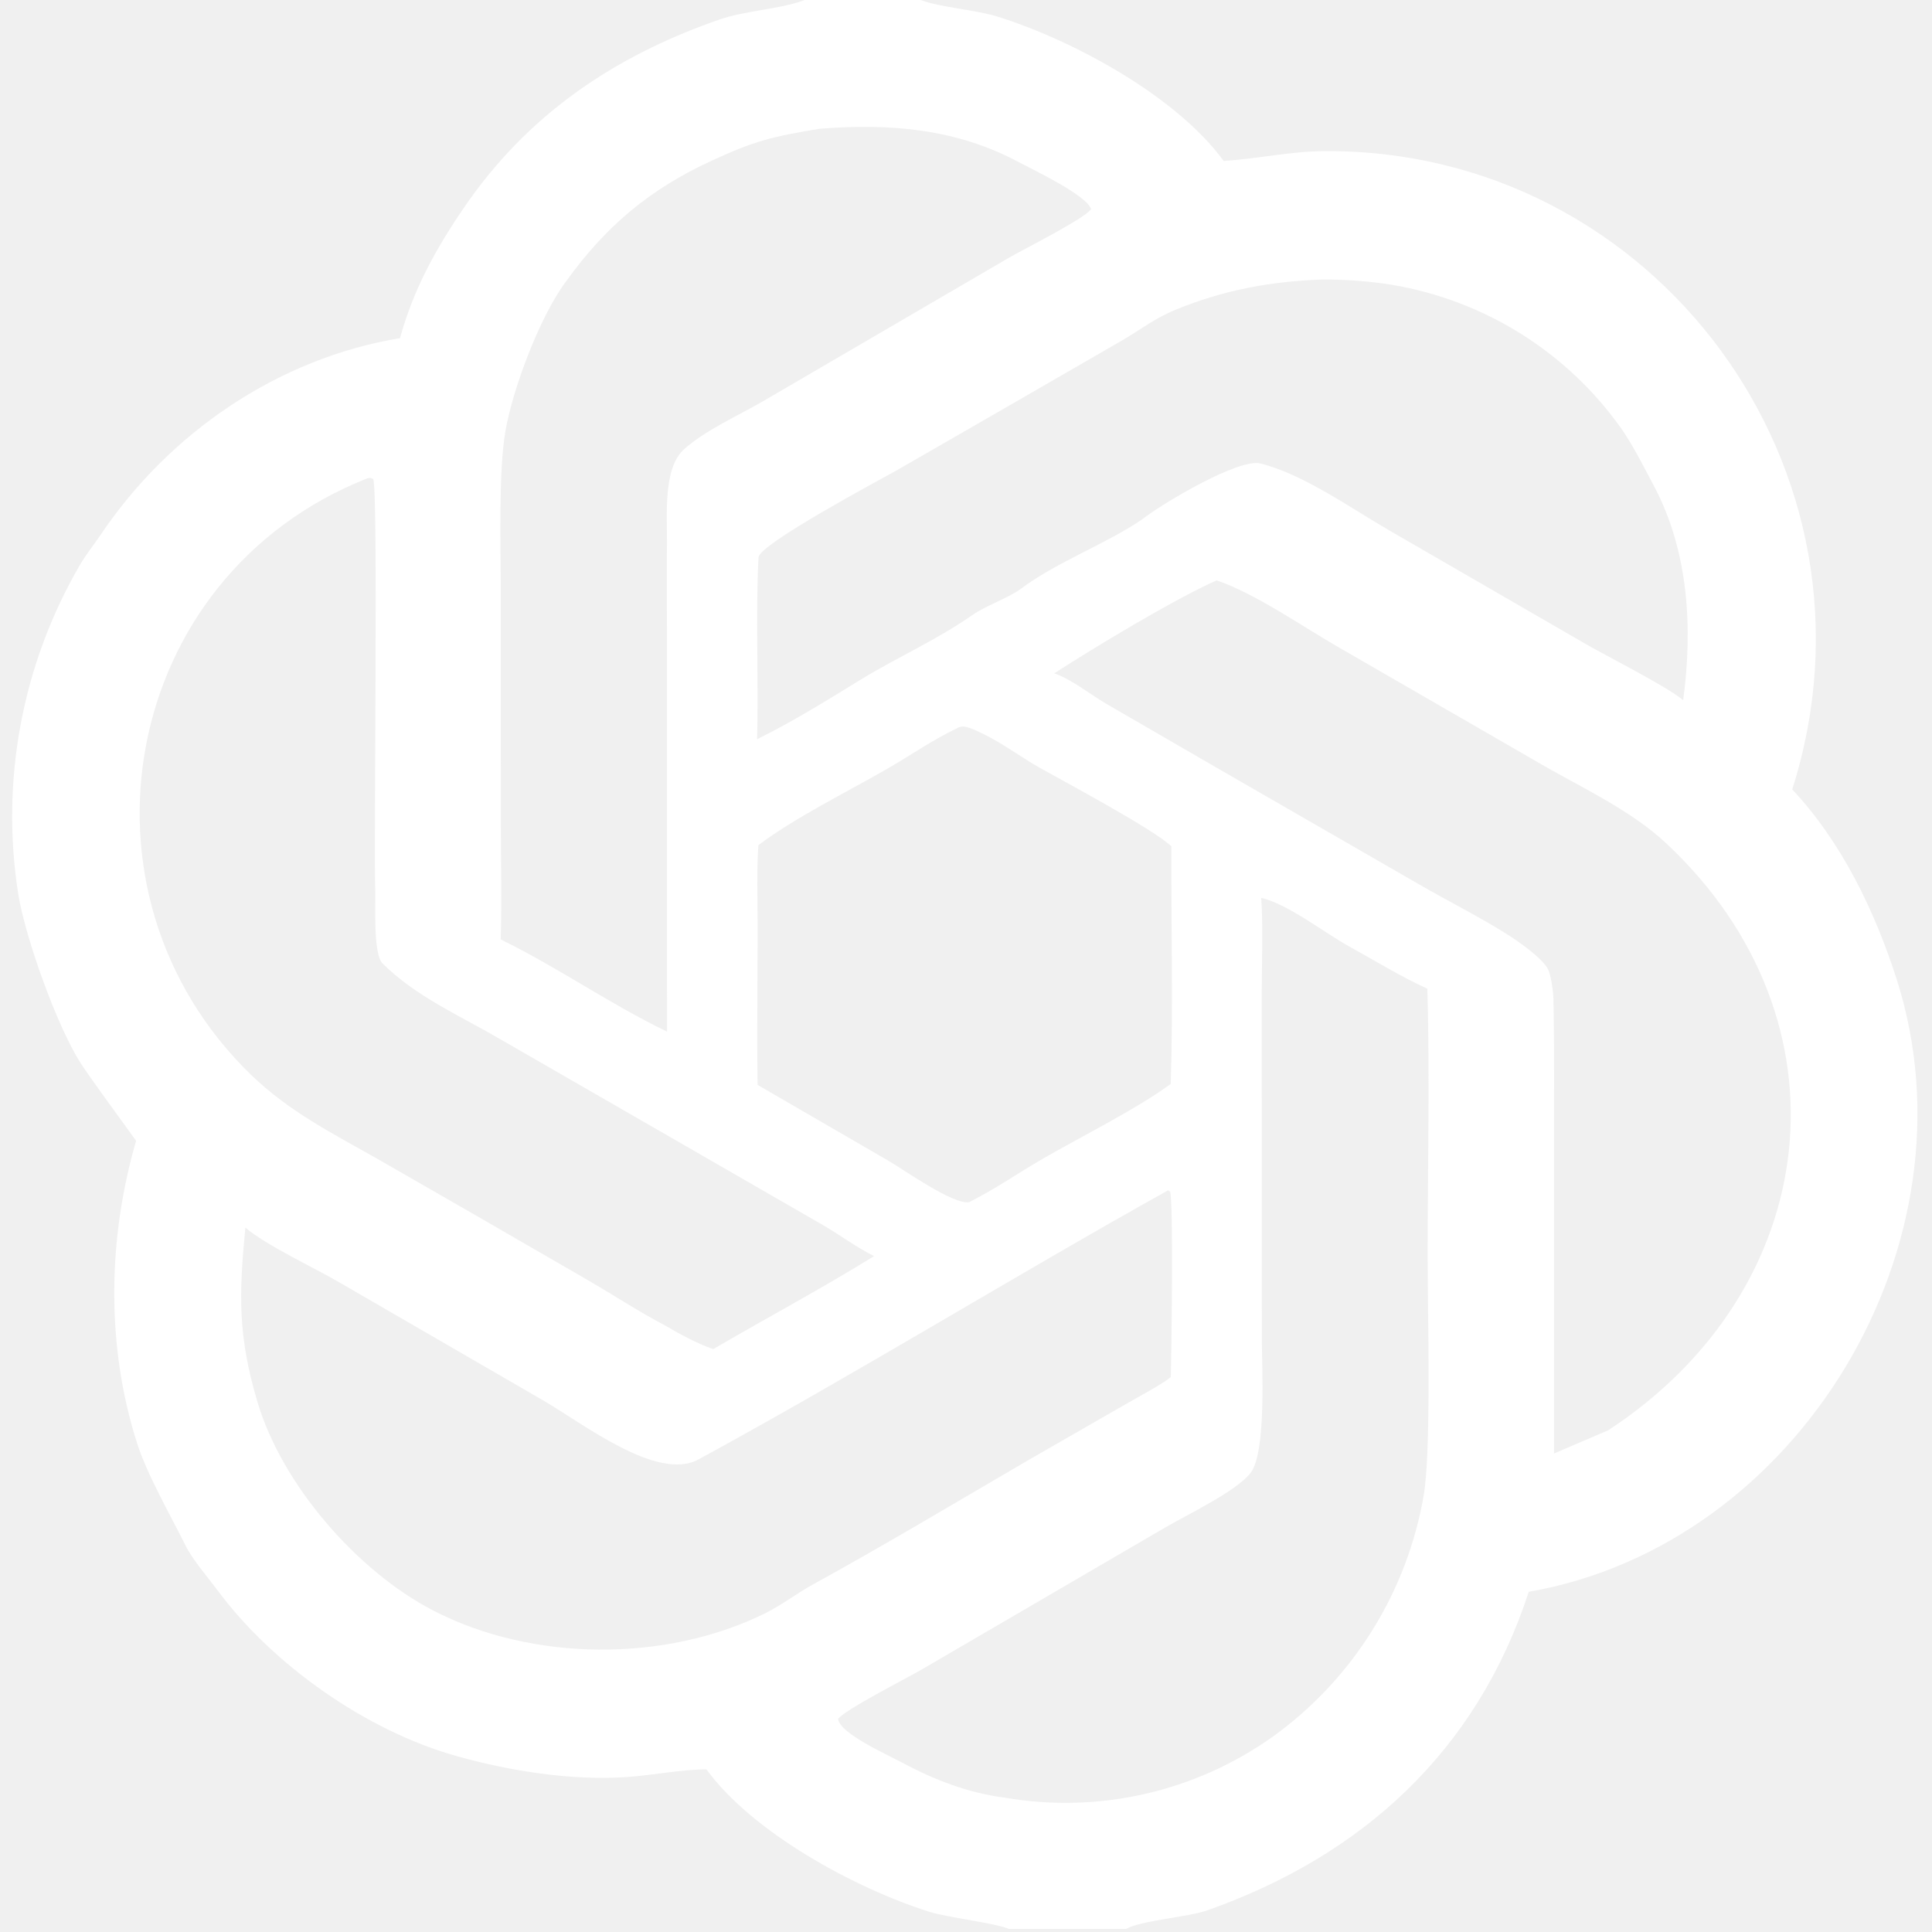
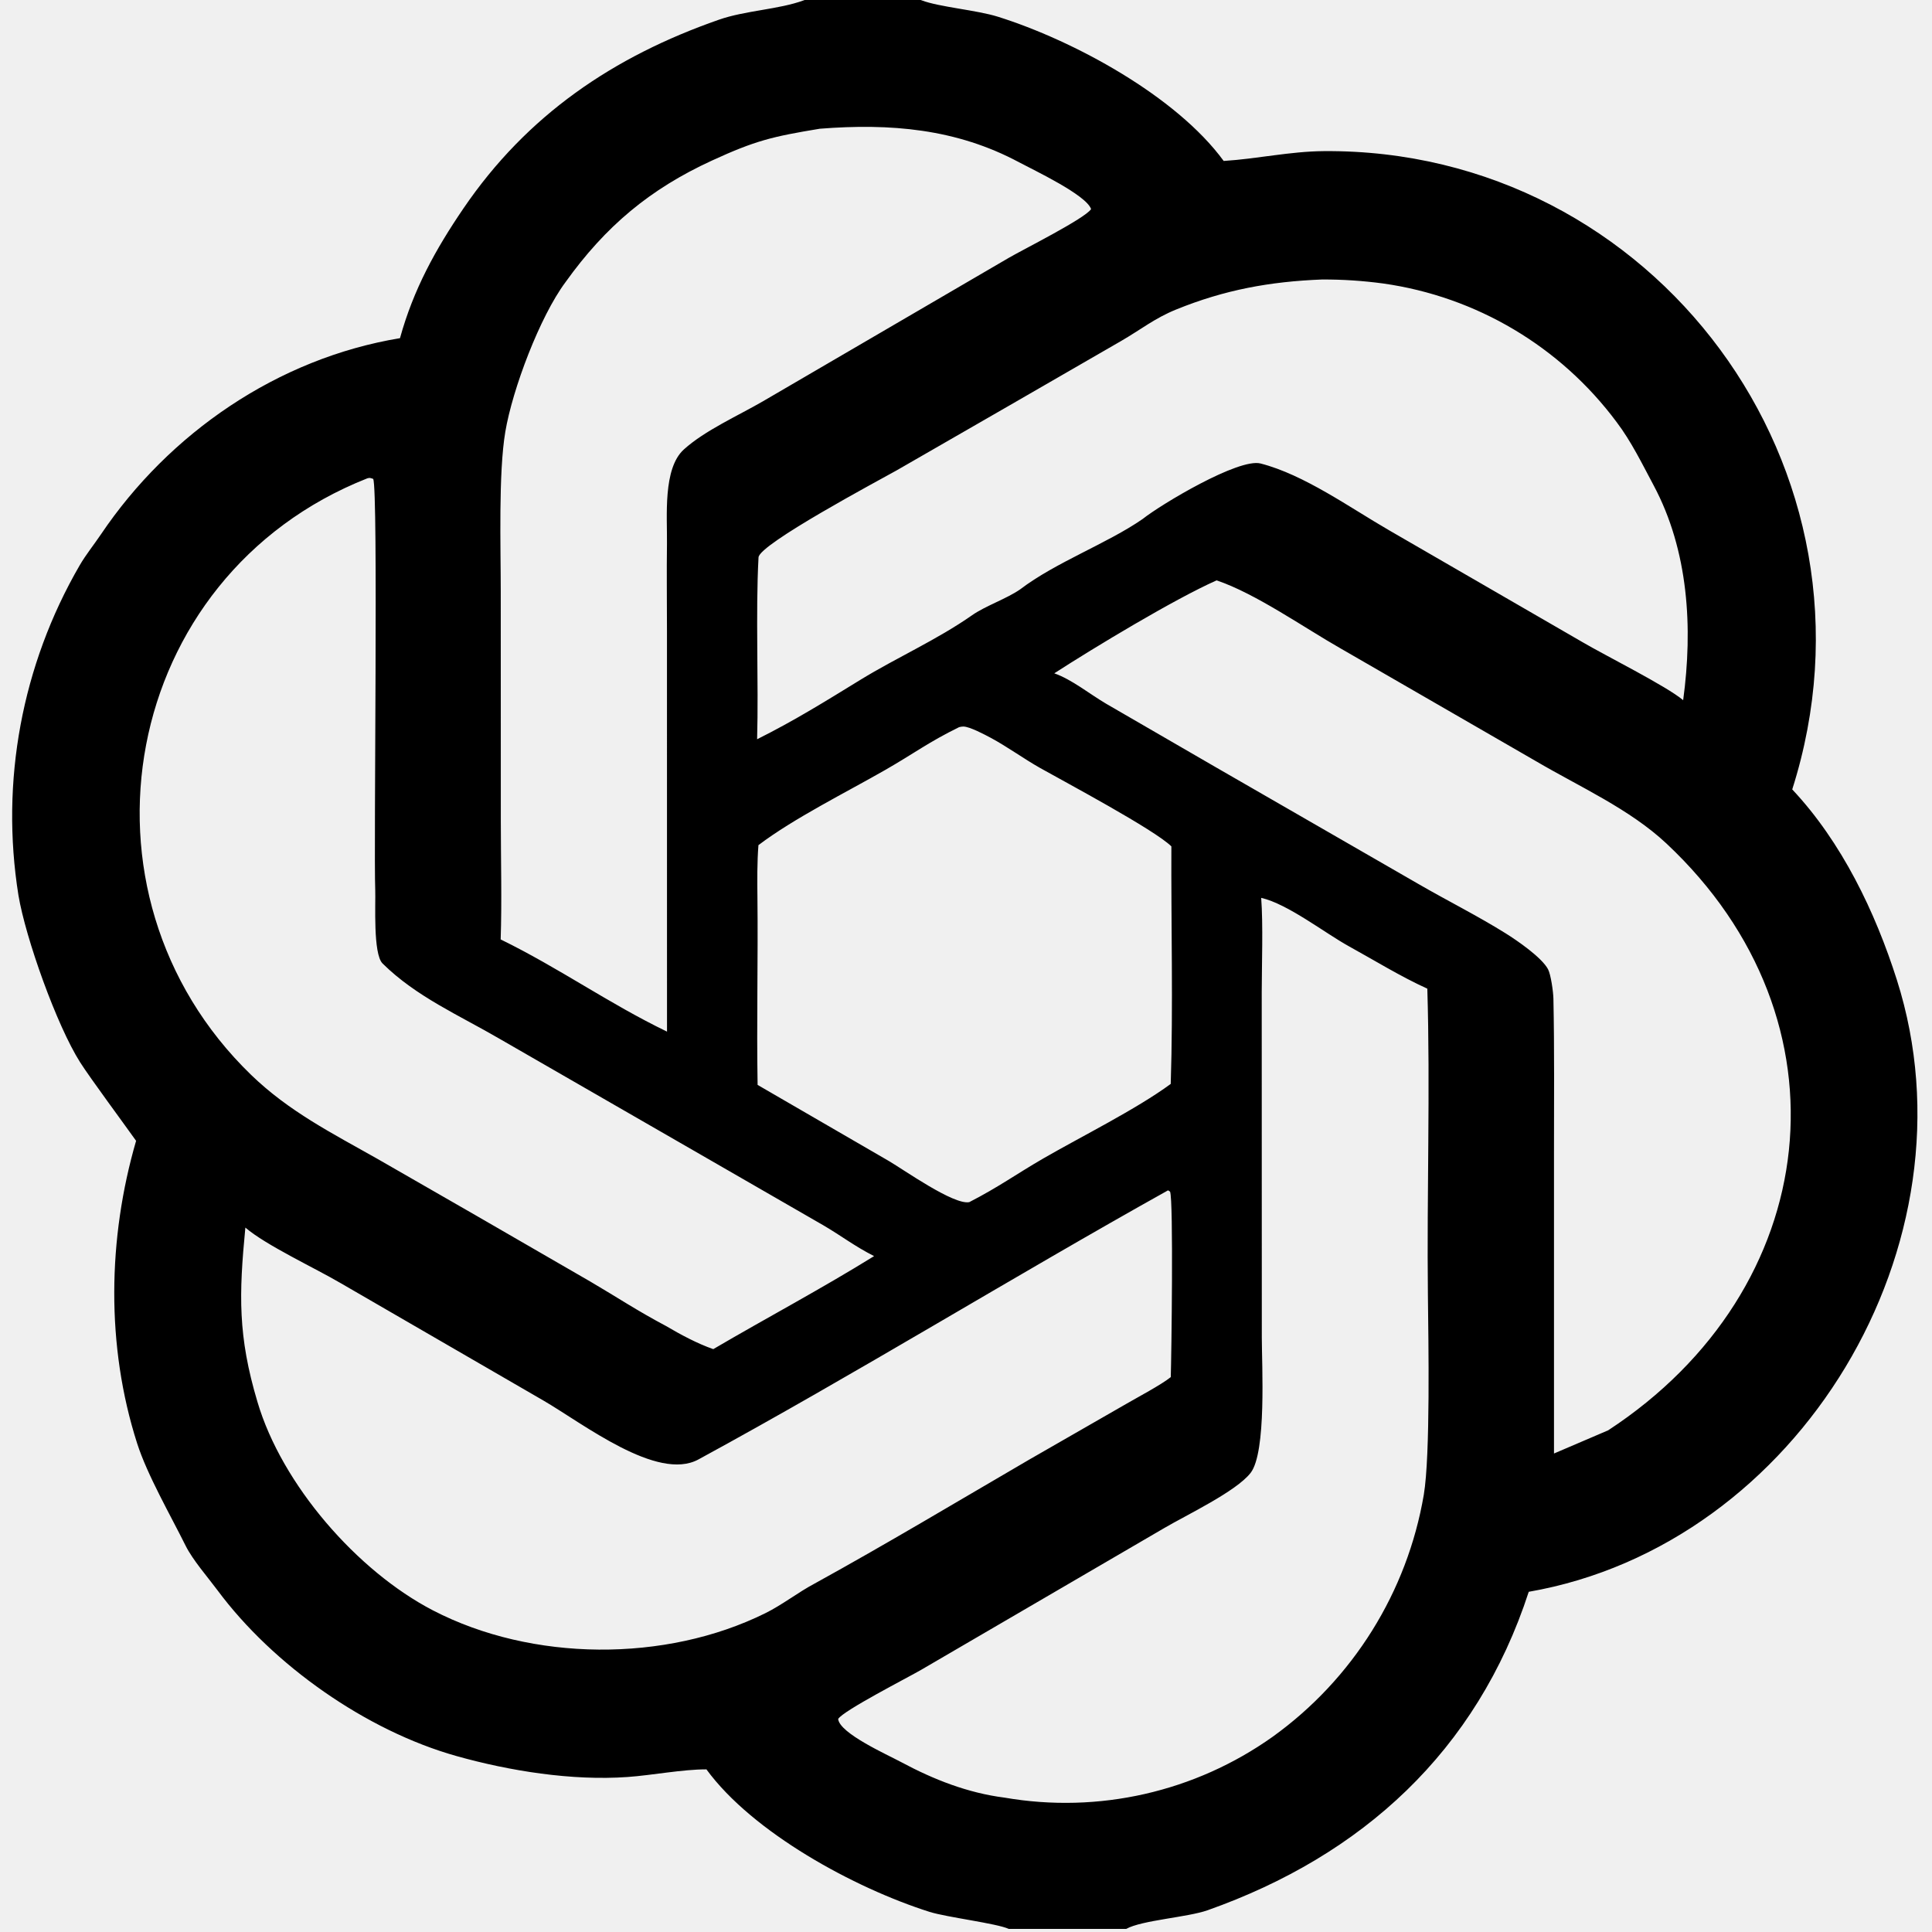
<svg xmlns="http://www.w3.org/2000/svg" width="90" height="90" viewBox="0 0 90 90" fill="none">
  <g clip-path="url(#clip0_2832_1967)">
-     <path d="M37.503 -0.008H42.872L42.937 0.017C43.761 0.33 45.497 0.468 46.486 0.779C50.001 1.881 54.793 4.473 57.004 7.498C58.571 7.4 60.082 7.053 61.669 7.04C77.056 6.918 88.226 21.884 83.489 36.774C85.797 39.23 87.356 42.483 88.362 45.643C92.27 57.927 83.788 71.968 71.215 74.152C68.793 81.589 63.447 86.443 56.254 88.987C55.325 89.316 53.182 89.451 52.463 89.856H46.992C46.434 89.597 44.099 89.315 43.298 89.061C39.803 87.953 35.063 85.372 32.908 82.424C31.802 82.42 30.384 82.698 29.239 82.779C26.646 82.964 23.738 82.499 21.259 81.802C17.061 80.621 12.723 77.57 10.135 74.085C9.689 73.484 8.978 72.672 8.646 72.004C7.948 70.597 6.862 68.714 6.389 67.24C4.932 62.693 5.019 57.687 6.34 53.144C5.742 52.302 4.221 50.25 3.739 49.496C2.646 47.782 1.191 43.697 0.859 41.704C0.012 36.409 1.017 30.985 3.706 26.345C3.998 25.84 4.377 25.375 4.703 24.891C7.882 20.176 12.929 16.697 18.633 15.753C19.259 13.484 20.287 11.62 21.591 9.706C24.558 5.35 28.581 2.63 33.493 0.917C34.725 0.487 36.281 0.442 37.435 0.018L37.503 -0.008ZM46.798 83.741C51.172 84.497 55.666 83.477 59.284 80.906C63.023 78.219 65.553 74.167 66.327 69.627C66.635 67.771 66.541 62.477 66.517 60.304C66.464 55.635 66.631 50.682 66.49 46.056C65.243 45.489 64.04 44.745 62.84 44.083C61.717 43.465 59.988 42.107 58.751 41.826C58.844 43.063 58.779 44.929 58.776 46.208L58.778 53.998L58.78 62.311C58.78 63.582 59.005 67.65 58.258 68.613C57.586 69.478 55.269 70.575 54.226 71.188L42.915 77.785C42.307 78.14 39.278 79.687 39.045 80.076C39.108 80.747 41.337 81.74 41.976 82.084C43.492 82.898 45.083 83.523 46.798 83.741ZM23.323 43.762C26.08 45.112 28.33 46.73 31.072 48.057L31.071 42.884L31.07 29.396C31.07 28.045 31.052 26.64 31.07 25.309C31.086 24.066 30.874 21.828 31.855 20.939C32.836 20.05 34.379 19.369 35.542 18.693L46.997 12.009C47.678 11.613 50.539 10.181 50.827 9.741C50.608 9.081 48.153 7.924 47.475 7.561C44.546 5.992 41.465 5.739 38.188 5.997C35.975 6.363 35.195 6.547 33.16 7.482C30.272 8.81 28.206 10.54 26.34 13.149C25.15 14.748 23.874 18.123 23.539 20.116C23.216 22.035 23.327 25.479 23.327 27.562L23.33 38.269C23.33 40.009 23.382 42.041 23.323 43.762ZM33.227 62.848C35.692 61.402 38.255 60.042 40.718 58.515C39.777 58.034 39.22 57.586 38.359 57.082L33.098 54.05L23.277 48.394C21.407 47.303 19.389 46.433 17.821 44.882C17.372 44.437 17.503 42.079 17.48 41.474C17.405 39.47 17.625 22.812 17.385 22.309C17.256 22.268 17.233 22.244 17.105 22.285C5.61 26.833 2.939 41.587 11.694 50.068C13.458 51.777 15.483 52.796 17.574 53.979L22.215 56.646L27.499 59.7C28.78 60.45 29.651 61.041 31.023 61.769C31.704 62.17 32.478 62.587 33.227 62.848ZM49.112 31.366C49.938 31.656 50.751 32.326 51.531 32.784L56.642 35.744L66.08 41.182C67.418 41.957 68.831 42.661 70.141 43.48C70.67 43.81 71.818 44.597 72.113 45.15C72.245 45.397 72.357 46.198 72.364 46.519C72.413 48.879 72.391 51.282 72.391 53.641L72.391 67.71L74.916 66.629C84.942 60.067 86.432 47.541 77.626 39.291C75.917 37.689 73.567 36.643 71.572 35.471L62.453 30.208C60.775 29.255 58.479 27.64 56.673 27.036C54.707 27.91 51.006 30.143 49.112 31.366ZM11.43 57.186C11.129 60.301 11.078 62.242 11.993 65.305C13.127 69.15 16.63 73.183 20.173 75.02C24.781 77.409 30.996 77.455 35.654 75.148C36.451 74.753 37.158 74.189 37.943 73.771C41.302 71.921 44.62 69.932 47.935 68L52.448 65.408C52.981 65.098 54.096 64.508 54.539 64.151C54.569 63.265 54.67 55.9 54.506 55.511L54.413 55.45C47.196 59.477 39.819 64.026 32.535 67.987C30.621 69.028 27.17 66.321 25.313 65.242L15.872 59.775C14.665 59.066 12.394 58.012 11.43 57.186ZM44.678 33.874C43.258 34.57 42.577 35.099 41.254 35.858C39.434 36.903 36.991 38.113 35.331 39.37C35.268 40.162 35.275 41.009 35.284 41.807C35.317 44.712 35.242 47.636 35.292 50.539L41.41 54.086C42.1 54.49 44.431 56.144 45.153 56C46.538 55.287 47.312 54.712 48.609 53.961C50.35 52.954 52.938 51.67 54.537 50.493C54.653 46.873 54.551 43.062 54.567 39.428C53.785 38.653 49.616 36.431 48.455 35.777C47.696 35.349 46.92 34.782 46.148 34.368C45.876 34.223 45.168 33.845 44.876 33.845C44.8 33.845 44.751 33.856 44.678 33.874ZM35.269 34.437C37.01 33.568 38.447 32.671 40.09 31.663C41.763 30.637 43.646 29.806 45.283 28.66C45.904 28.225 46.879 27.899 47.52 27.457C49.183 26.19 51.585 25.317 53.227 24.178C54.099 23.486 57.704 21.329 58.722 21.591C60.762 22.115 62.885 23.65 64.729 24.714L73.709 29.908C74.761 30.528 77.63 31.959 78.408 32.617C78.865 29.255 78.663 25.657 77.028 22.601C76.498 21.61 75.989 20.561 75.31 19.665C72.692 16.144 68.772 13.817 64.427 13.205C63.484 13.078 62.534 13.016 61.583 13.02C59.154 13.116 57.049 13.5 54.79 14.418C53.789 14.825 53.152 15.348 52.234 15.88L47.054 18.87L41.769 21.912C40.958 22.368 35.369 25.345 35.335 25.965C35.194 28.548 35.343 31.808 35.269 34.437Z" fill="white" />
+     <path d="M37.503 -0.008H42.872L42.937 0.017C43.761 0.33 45.497 0.468 46.486 0.779C50.001 1.881 54.793 4.473 57.004 7.498C58.571 7.4 60.082 7.053 61.669 7.04C77.056 6.918 88.226 21.884 83.489 36.774C85.797 39.23 87.356 42.483 88.362 45.643C92.27 57.927 83.788 71.968 71.215 74.152C68.793 81.589 63.447 86.443 56.254 88.987C55.325 89.316 53.182 89.451 52.463 89.856H46.992C46.434 89.597 44.099 89.315 43.298 89.061C39.803 87.953 35.063 85.372 32.908 82.424C31.802 82.42 30.384 82.698 29.239 82.779C26.646 82.964 23.738 82.499 21.259 81.802C17.061 80.621 12.723 77.57 10.135 74.085C9.689 73.484 8.978 72.672 8.646 72.004C7.948 70.597 6.862 68.714 6.389 67.24C4.932 62.693 5.019 57.687 6.34 53.144C5.742 52.302 4.221 50.25 3.739 49.496C2.646 47.782 1.191 43.697 0.859 41.704C0.012 36.409 1.017 30.985 3.706 26.345C3.998 25.84 4.377 25.375 4.703 24.891C7.882 20.176 12.929 16.697 18.633 15.753C19.259 13.484 20.287 11.62 21.591 9.706C24.558 5.35 28.581 2.63 33.493 0.917C34.725 0.487 36.281 0.442 37.435 0.018L37.503 -0.008ZM46.798 83.741C51.172 84.497 55.666 83.477 59.284 80.906C63.023 78.219 65.553 74.167 66.327 69.627C66.635 67.771 66.541 62.477 66.517 60.304C66.464 55.635 66.631 50.682 66.49 46.056C65.243 45.489 64.04 44.745 62.84 44.083C61.717 43.465 59.988 42.107 58.751 41.826C58.844 43.063 58.779 44.929 58.776 46.208L58.778 53.998L58.78 62.311C58.78 63.582 59.005 67.65 58.258 68.613C57.586 69.478 55.269 70.575 54.226 71.188L42.915 77.785C42.307 78.14 39.278 79.687 39.045 80.076C39.108 80.747 41.337 81.74 41.976 82.084C43.492 82.898 45.083 83.523 46.798 83.741ZM23.323 43.762C26.08 45.112 28.33 46.73 31.072 48.057L31.071 42.884L31.07 29.396C31.07 28.045 31.052 26.64 31.07 25.309C31.086 24.066 30.874 21.828 31.855 20.939C32.836 20.05 34.379 19.369 35.542 18.693L46.997 12.009C47.678 11.613 50.539 10.181 50.827 9.741C50.608 9.081 48.153 7.924 47.475 7.561C44.546 5.992 41.465 5.739 38.188 5.997C35.975 6.363 35.195 6.547 33.16 7.482C30.272 8.81 28.206 10.54 26.34 13.149C25.15 14.748 23.874 18.123 23.539 20.116C23.216 22.035 23.327 25.479 23.327 27.562L23.33 38.269C23.33 40.009 23.382 42.041 23.323 43.762ZM33.227 62.848C35.692 61.402 38.255 60.042 40.718 58.515C39.777 58.034 39.22 57.586 38.359 57.082L33.098 54.05L23.277 48.394C21.407 47.303 19.389 46.433 17.821 44.882C17.372 44.437 17.503 42.079 17.48 41.474C17.405 39.47 17.625 22.812 17.385 22.309C17.256 22.268 17.233 22.244 17.105 22.285C5.61 26.833 2.939 41.587 11.694 50.068C13.458 51.777 15.483 52.796 17.574 53.979L22.215 56.646L27.499 59.7C28.78 60.45 29.651 61.041 31.023 61.769C31.704 62.17 32.478 62.587 33.227 62.848ZM49.112 31.366C49.938 31.656 50.751 32.326 51.531 32.784L56.642 35.744L66.08 41.182C67.418 41.957 68.831 42.661 70.141 43.48C70.67 43.81 71.818 44.597 72.113 45.15C72.245 45.397 72.357 46.198 72.364 46.519C72.413 48.879 72.391 51.282 72.391 53.641L72.391 67.71L74.916 66.629C84.942 60.067 86.432 47.541 77.626 39.291C75.917 37.689 73.567 36.643 71.572 35.471L62.453 30.208C60.775 29.255 58.479 27.64 56.673 27.036C54.707 27.91 51.006 30.143 49.112 31.366ZM11.43 57.186C11.129 60.301 11.078 62.242 11.993 65.305C13.127 69.15 16.63 73.183 20.173 75.02C24.781 77.409 30.996 77.455 35.654 75.148C36.451 74.753 37.158 74.189 37.943 73.771C41.302 71.921 44.62 69.932 47.935 68L52.448 65.408C52.981 65.098 54.096 64.508 54.539 64.151C54.569 63.265 54.67 55.9 54.506 55.511L54.413 55.45C47.196 59.477 39.819 64.026 32.535 67.987C30.621 69.028 27.17 66.321 25.313 65.242L15.872 59.775C14.665 59.066 12.394 58.012 11.43 57.186ZM44.678 33.874C43.258 34.57 42.577 35.099 41.254 35.858C39.434 36.903 36.991 38.113 35.331 39.37C35.268 40.162 35.275 41.009 35.284 41.807C35.317 44.712 35.242 47.636 35.292 50.539L41.41 54.086C42.1 54.49 44.431 56.144 45.153 56C46.538 55.287 47.312 54.712 48.609 53.961C50.35 52.954 52.938 51.67 54.537 50.493C54.653 46.873 54.551 43.062 54.567 39.428C53.785 38.653 49.616 36.431 48.455 35.777C47.696 35.349 46.92 34.782 46.148 34.368C45.876 34.223 45.168 33.845 44.876 33.845C44.8 33.845 44.751 33.856 44.678 33.874ZM35.269 34.437C37.01 33.568 38.447 32.671 40.09 31.663C41.763 30.637 43.646 29.806 45.283 28.66C45.904 28.225 46.879 27.899 47.52 27.457C49.183 26.19 51.585 25.317 53.227 24.178C54.099 23.486 57.704 21.329 58.722 21.591C60.762 22.115 62.885 23.65 64.729 24.714L73.709 29.908C74.761 30.528 77.63 31.959 78.408 32.617C78.865 29.255 78.663 25.657 77.028 22.601C76.498 21.61 75.989 20.561 75.31 19.665C72.692 16.144 68.772 13.817 64.427 13.205C63.484 13.078 62.534 13.016 61.583 13.02C59.154 13.116 57.049 13.5 54.79 14.418C53.789 14.825 53.152 15.348 52.234 15.88L47.054 18.87L41.769 21.912C40.958 22.368 35.369 25.345 35.335 25.965C35.194 28.548 35.343 31.808 35.269 34.437Z" fill="black" />
  </g>
  <defs>
    <clipPath id="clip0_2832_1967">
      <rect width="89.866" height="89.862" fill="white" />
    </clipPath>
  </defs>
</svg>
